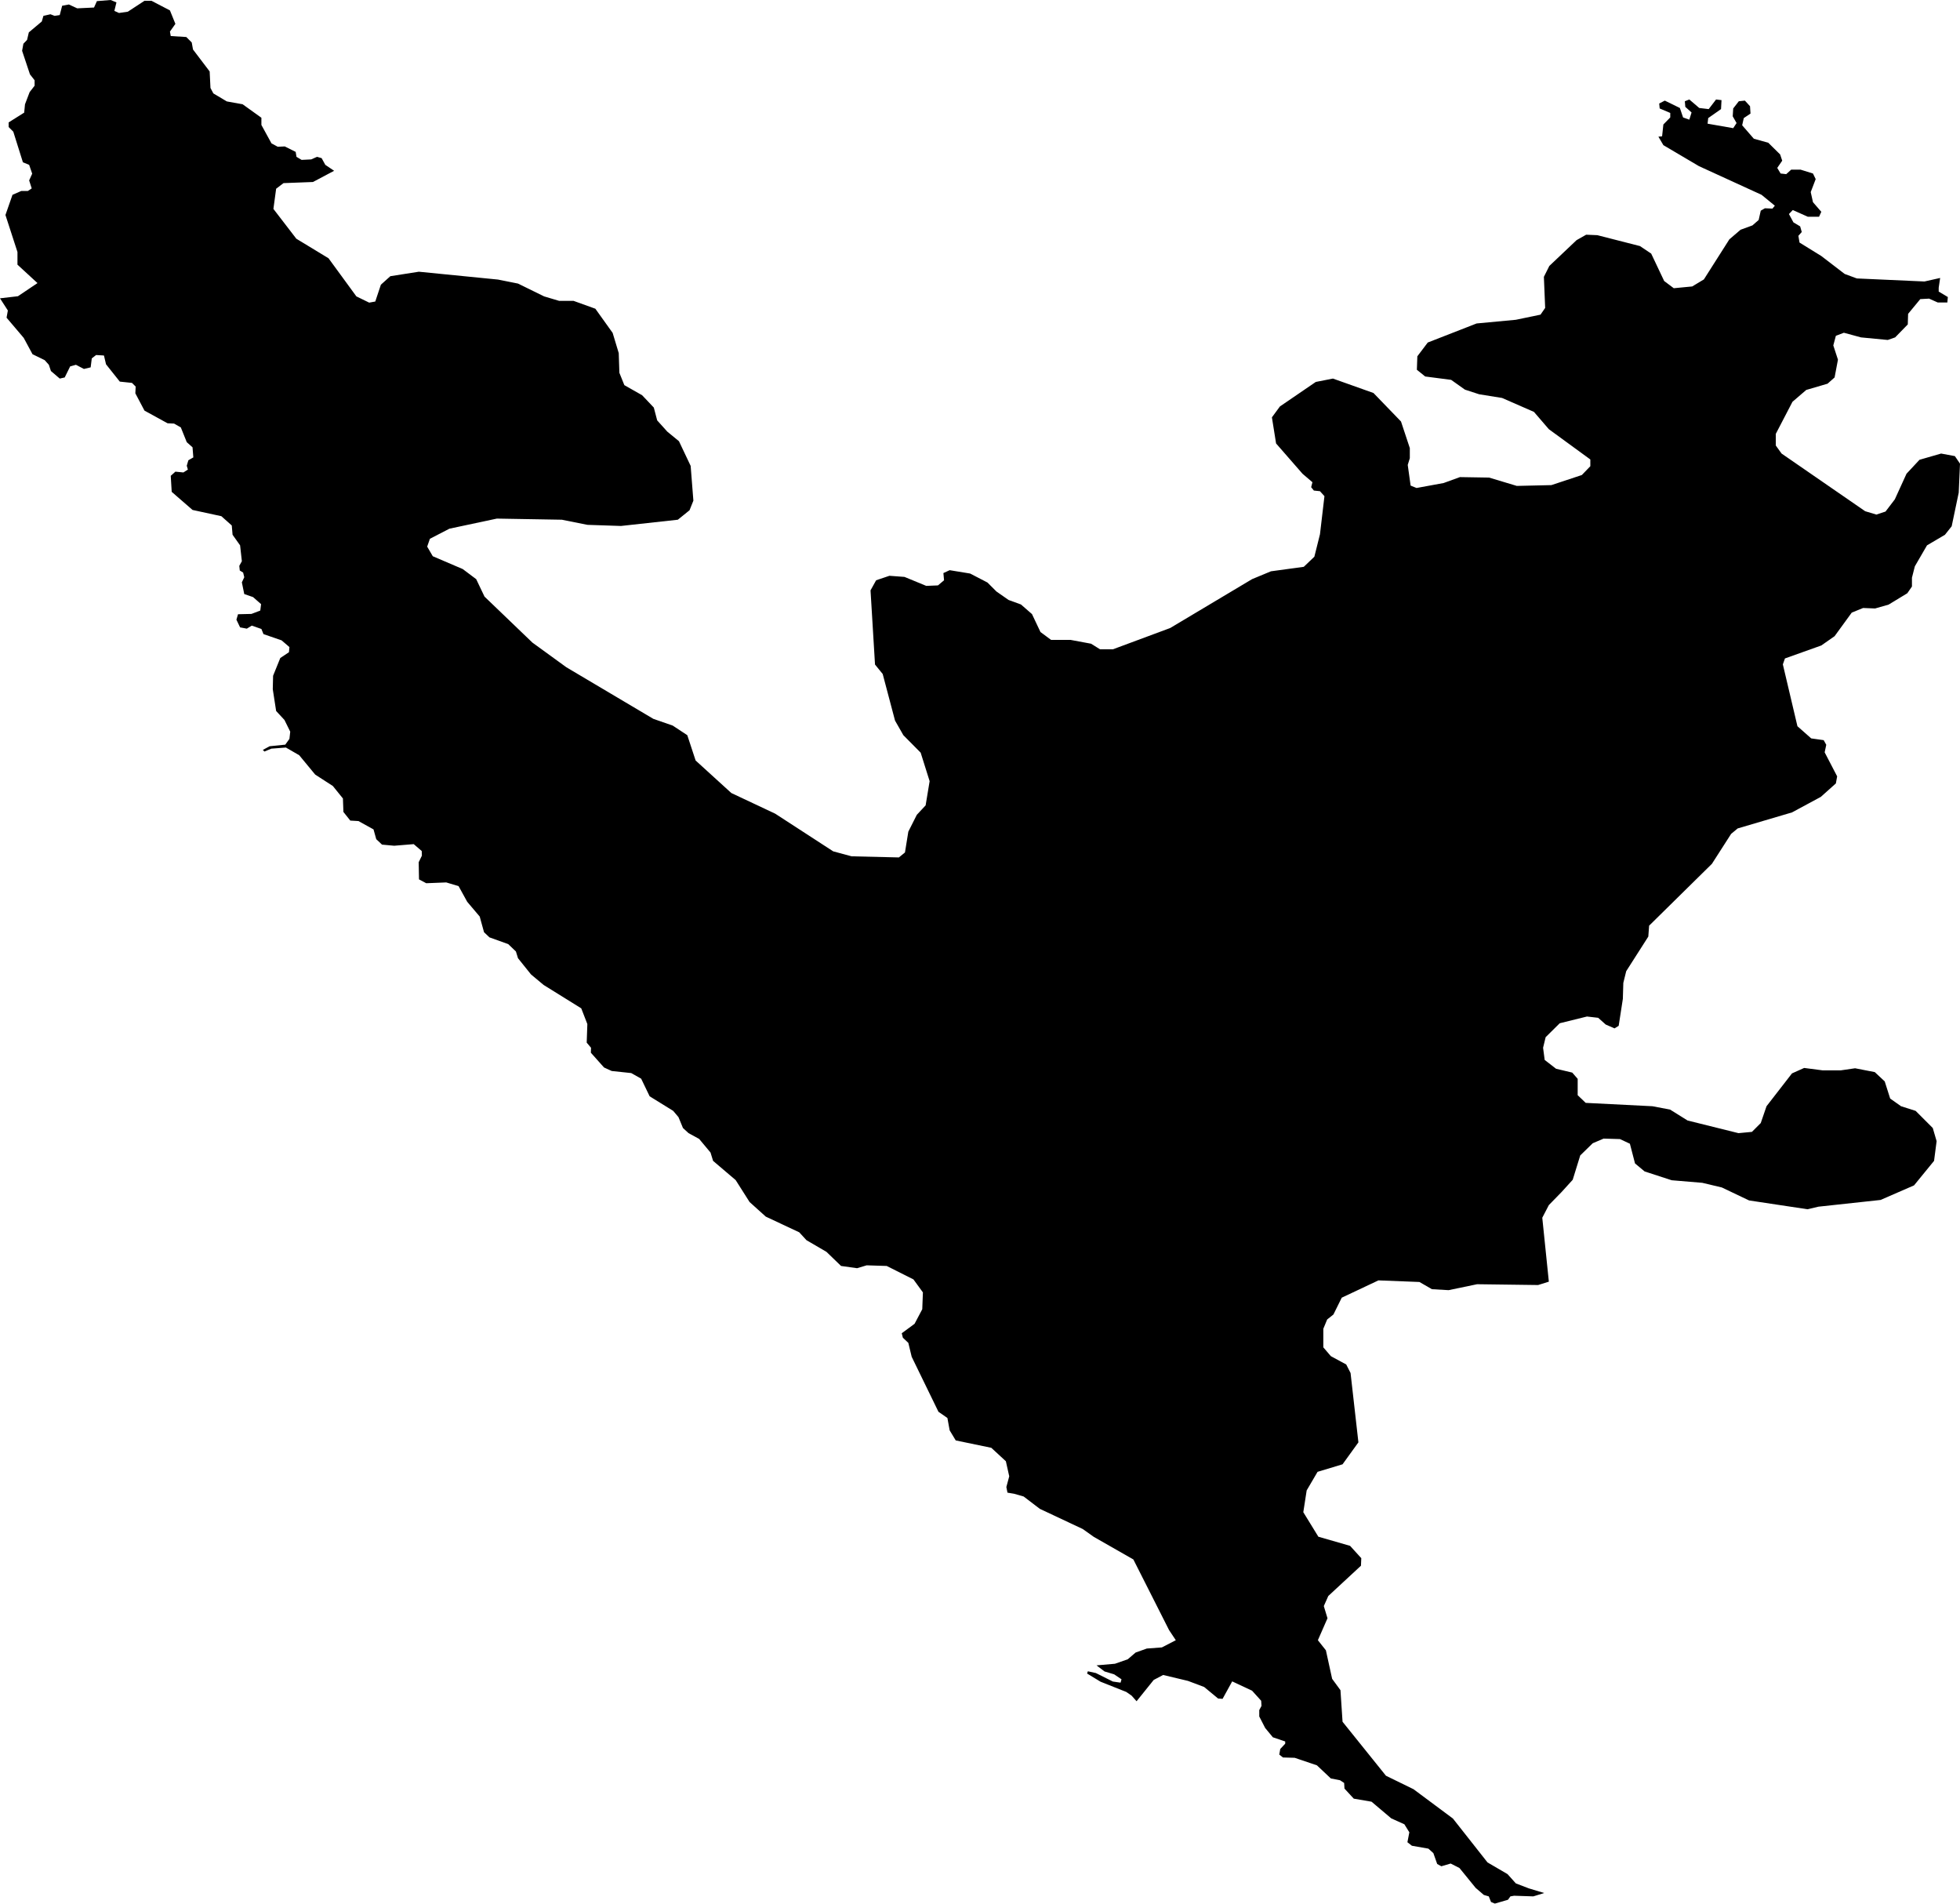
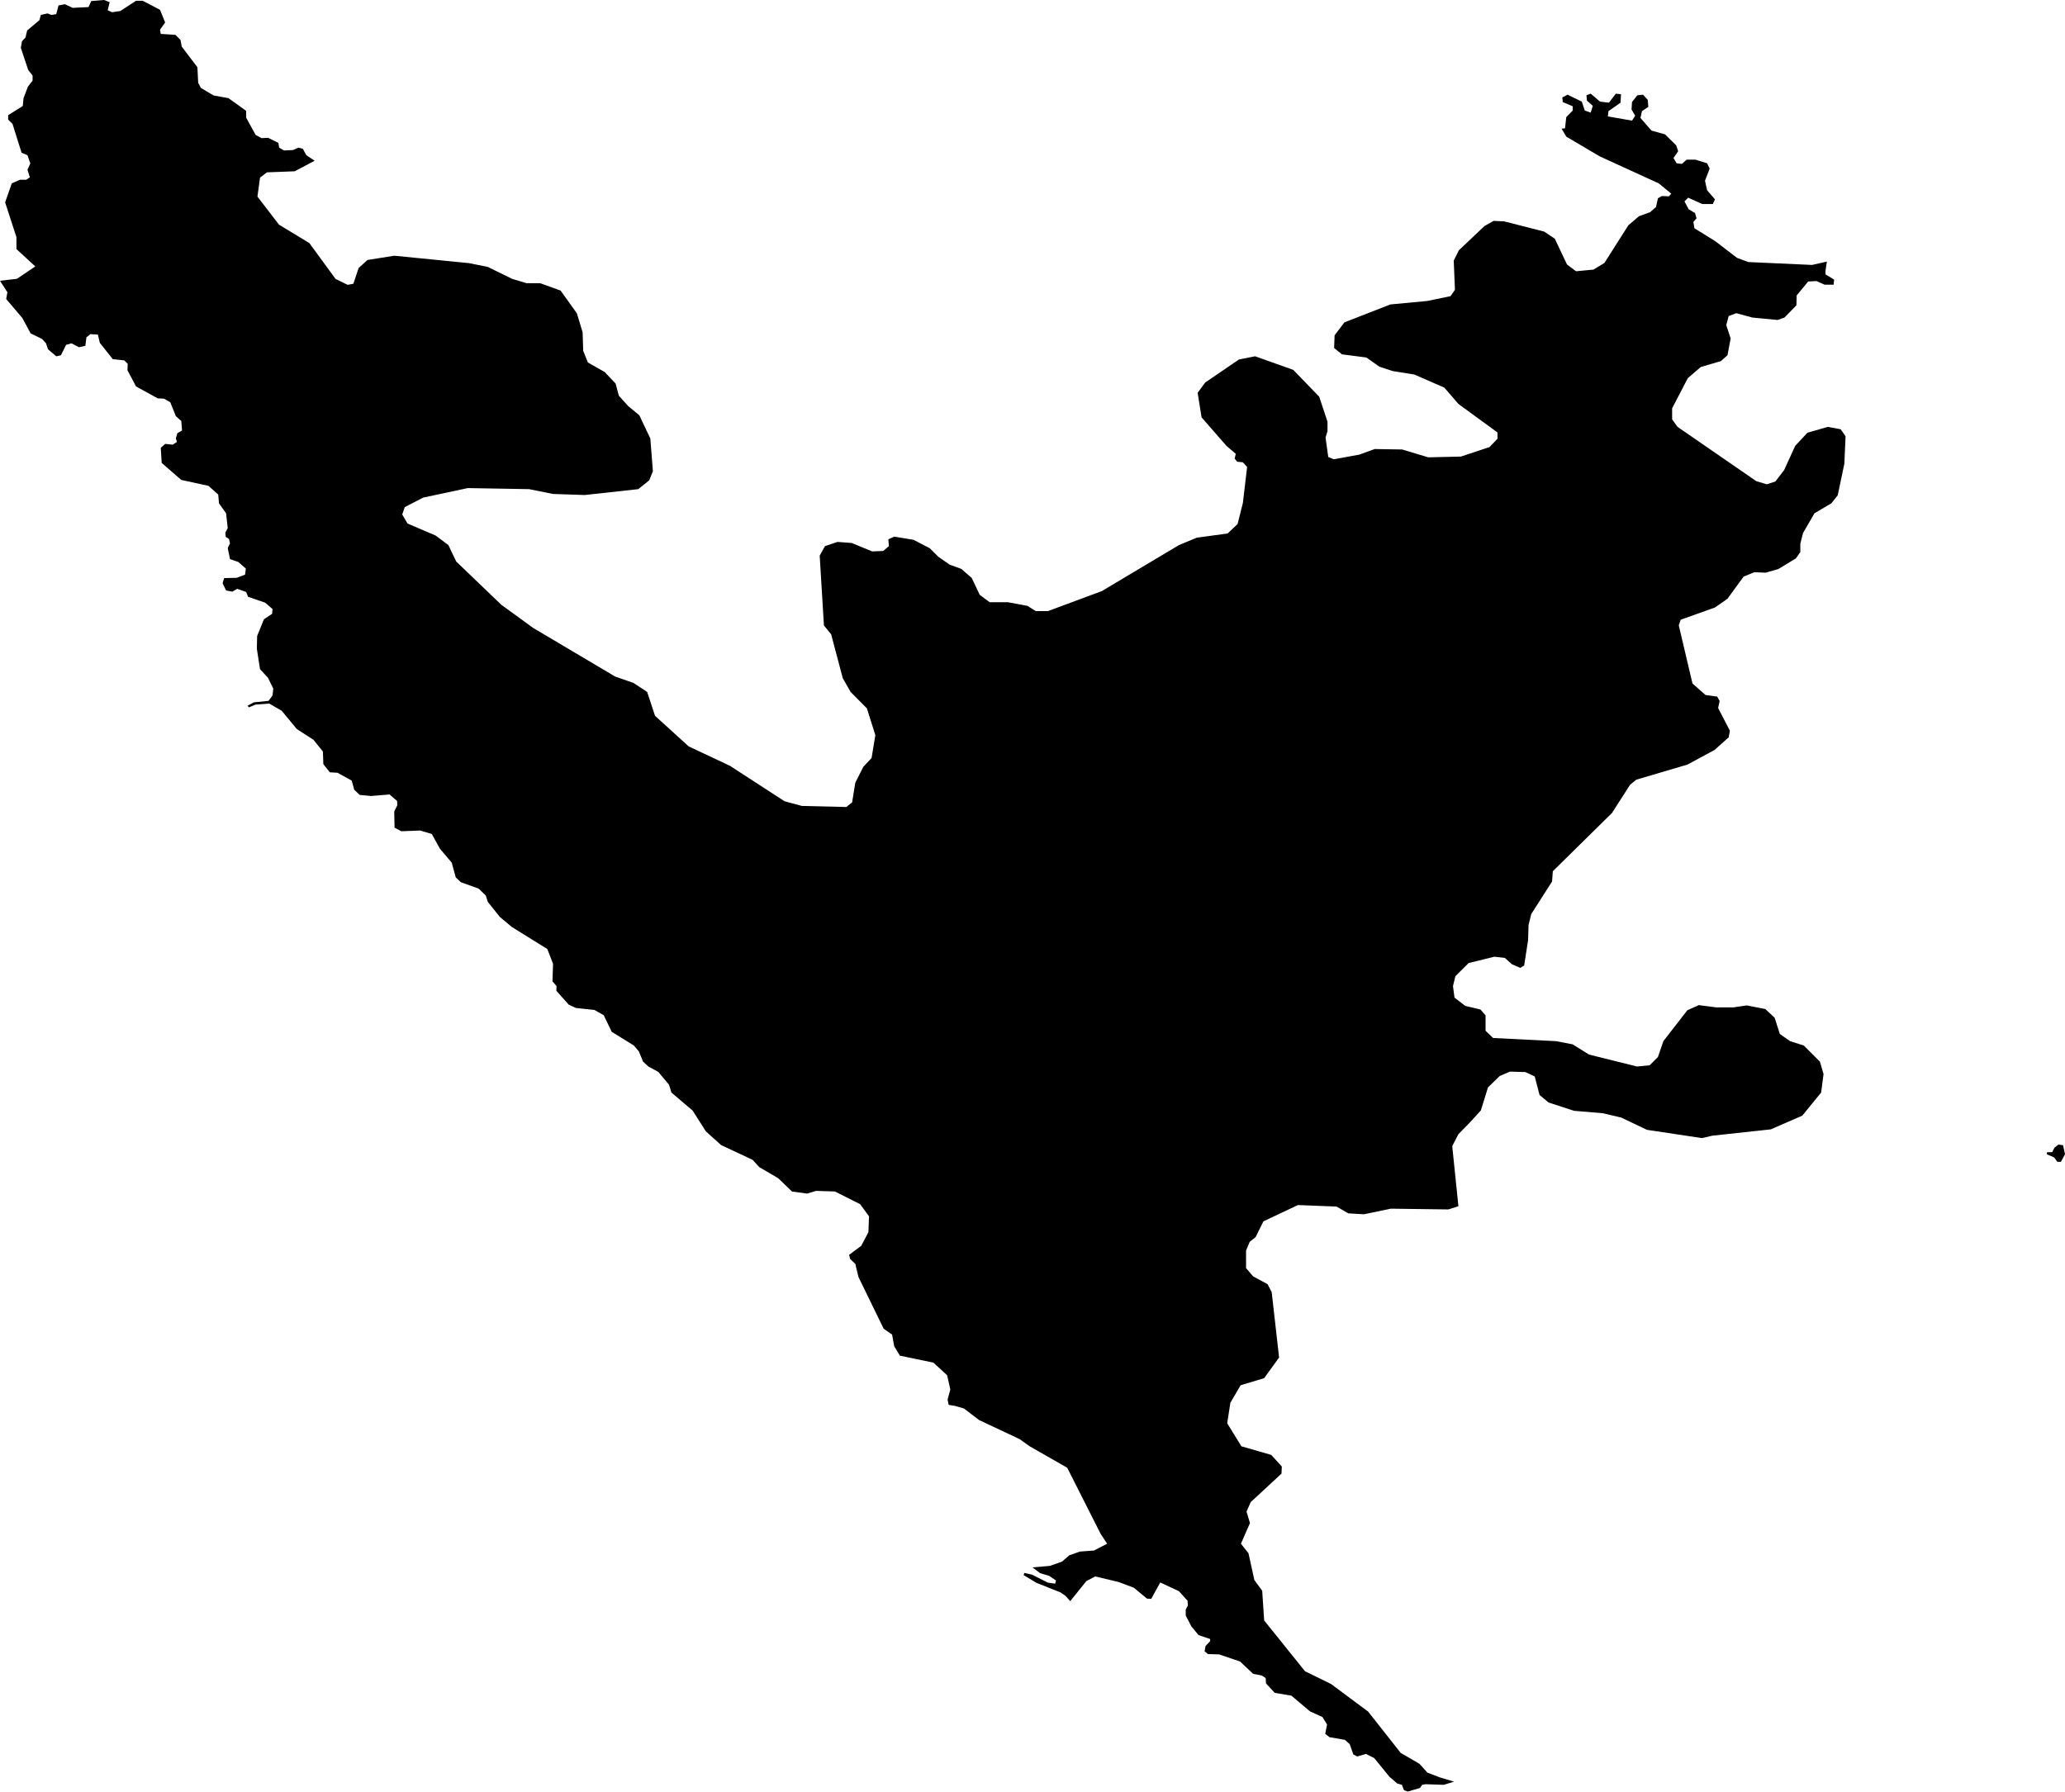
- <svg xmlns="http://www.w3.org/2000/svg" viewBox="699.769 270.486 12.237 11.882">
-   <path d="M701.855,271.552l-0.055,-0.037l-0.023,-0.042l-0.029,-0.008l-0.036,0.016l-0.06,0.003l-0.032,-0.019l-0.005,-0.031l-0.068,-0.034l-0.044,0.002l-0.039,-0.021l-0.063,-0.115v-0.045l-0.117,-0.084l-0.099,-0.018l-0.084,-0.05l-0.018,-0.034l-0.005,-0.103l-0.104,-0.137l-0.008,-0.044l-0.034,-0.034l-0.097,-0.006l-0.005,-0.028l0.034,-0.048l-0.034,-0.084l-0.115,-0.06h-0.044l-0.104,0.068l-0.055,0.008l-0.029,-0.013l0.013,-0.053l-0.036,-0.015l-0.086,0.007l-0.018,0.04l-0.105,0.005l-0.052,-0.024l-0.042,0.008l-0.015,0.058l-0.032,0.005l-0.026,-0.01l-0.044,0.01l-0.01,0.035l-0.081,0.068l-0.011,0.047l-0.023,0.024l-0.008,0.044l0.049,0.147l0.029,0.037v0.034l-0.031,0.04l-0.029,0.076l-0.005,0.052l-0.097,0.061v0.029l0.029,0.029l0.06,0.191l0.039,0.016l0.019,0.055l-0.019,0.042l0.016,0.05l-0.024,0.016h-0.041l-0.055,0.024l-0.044,0.126l0.075,0.231v0.079l0.125,0.115l-0.122,0.082l-0.112,0.013l0.049,0.076l-0.008,0.045l0.107,0.126l0.055,0.102l0.076,0.037l0.026,0.029l0.013,0.039l0.055,0.047l0.031,-0.007l0.034,-0.069l0.036,-0.01l0.05,0.026l0.042,-0.01l0.007,-0.056l0.027,-0.021l0.049,0.003l0.013,0.055l0.086,0.108l0.076,0.008l0.023,0.023l-0.002,0.042l0.057,0.108l0.144,0.079l0.041,0.002l0.042,0.024l0.037,0.092l0.036,0.032l0.005,0.063l-0.031,0.018l-0.01,0.034l0.007,0.024l-0.028,0.018l-0.05,-0.005l-0.029,0.026l0.006,0.1l0.13,0.113l0.18,0.039l0.065,0.058l0.005,0.058l0.047,0.066l0.011,0.099l-0.016,0.029l0.003,0.029l0.021,0.013l0.007,0.029l-0.015,0.032l0.015,0.073l0.055,0.019l0.05,0.044l-0.005,0.04l-0.055,0.021l-0.084,0.002l-0.01,0.034l0.023,0.048l0.042,0.008l0.031,-0.019l0.06,0.021l0.013,0.032l0.113,0.039l0.049,0.042l-0.003,0.032l-0.054,0.036l-0.045,0.111l-0.002,0.084l0.021,0.136l0.052,0.056l0.036,0.073l-0.005,0.045l-0.026,0.036l-0.098,0.01l-0.042,0.023l0.01,0.01l0.043,-0.018l0.091,-0.007l0.083,0.048l0.1,0.121l0.11,0.071l0.063,0.078l0.003,0.084l0.043,0.054l0.051,0.003l0.094,0.052l0.017,0.061l0.036,0.034l0.076,0.007l0.122,-0.01l0.05,0.043l0.001,0.029l-0.02,0.041l0.002,0.107l0.045,0.024l0.125,-0.005l0.077,0.023l0.054,0.098l0.078,0.092l0.027,0.098l0.034,0.032l0.117,0.042l0.048,0.046l0.013,0.042l0.081,0.101l0.079,0.066l0.235,0.146l0.038,0.098l-0.004,0.116l0.027,0.032l-0.001,0.031l0.082,0.092l0.048,0.022l0.122,0.013l0.062,0.035l0.053,0.11l0.147,0.091l0.033,0.039l0.028,0.068l0.035,0.032l0.066,0.036l0.071,0.085l0.016,0.052l0.141,0.12l0.087,0.137l0.101,0.091l0.209,0.098l0.045,0.049l0.125,0.073l0.091,0.088l0.1,0.014l0.06,-0.018l0.125,0.004l0.167,0.084l0.059,0.081l-0.004,0.105l-0.048,0.091l-0.08,0.059l0.007,0.028l0.034,0.032l0.021,0.087l0.167,0.343l0.056,0.039l0.014,0.077l0.038,0.063l0.222,0.046l0.091,0.084l0.021,0.094l-0.018,0.067l0.007,0.035l0.042,0.007l0.059,0.017l0.101,0.077l0.268,0.126l0.069,0.049l0.247,0.141l0.223,0.441l0.042,0.063l-0.087,0.045l-0.094,0.007l-0.07,0.025l-0.049,0.042l-0.08,0.028l-0.115,0.01l0.05,0.038l0.06,0.018l0.046,0.031l-0.006,0.021l-0.048,-0.007l-0.106,-0.053l-0.05,-0.011l-0.005,0.014l0.084,0.051l0.161,0.064l0.033,0.023l0.031,0.035l0.107,-0.133l0.059,-0.031l0.155,0.037l0.101,0.038l0.087,0.072l0.028,0.002l0.06,-0.109l0.124,0.058l0.057,0.063l0.002,0.032l-0.014,0.026v0.04l0.037,0.072l0.048,0.058l0.077,0.026v0.014l-0.031,0.033l-0.006,0.035l0.023,0.018l0.073,0.002l0.139,0.047l0.087,0.082l0.057,0.011l0.026,0.017l0.002,0.035l0.058,0.063l0.111,0.019l0.123,0.104l0.082,0.037l0.031,0.05l-0.012,0.062l0.028,0.022l0.103,0.018l0.031,0.028l0.024,0.068l0.026,0.014l0.058,-0.017l0.055,0.028l0.101,0.124l0.051,0.044l0.031,0.009l0.014,0.035l0.024,0.01l0.082,-0.024l0.015,-0.021l0.023,-0.004l0.12,0.004l0.068,-0.021l-0.096,-0.029l-0.081,-0.031l-0.052,-0.058l-0.125,-0.073l-0.216,-0.274l-0.246,-0.183l-0.172,-0.084l-0.271,-0.337l-0.013,-0.197l-0.052,-0.071l-0.039,-0.178l-0.05,-0.063l0.06,-0.137l-0.023,-0.076l0.028,-0.063l0.204,-0.189l0.002,-0.047l-0.07,-0.077l-0.198,-0.057l-0.094,-0.153l0.021,-0.136l0.068,-0.116l0.156,-0.047l0.099,-0.137l-0.049,-0.433l-0.027,-0.053l-0.096,-0.052l-0.047,-0.055v-0.116l0.024,-0.058l0.039,-0.031l0.052,-0.105l0.229,-0.108l0.256,0.01l0.078,0.045l0.104,0.006l0.178,-0.037l0.381,0.005l0.067,-0.021l-0.041,-0.399l0.041,-0.079l0.079,-0.081l0.07,-0.077l0.047,-0.152l0.078,-0.076l0.068,-0.029l0.102,0.003l0.062,0.029l0.032,0.123l0.06,0.05l0.169,0.055l0.191,0.016l0.122,0.029l0.17,0.081l0.365,0.055l0.068,-0.016l0.388,-0.042l0.209,-0.091l0.125,-0.153l0.016,-0.123l-0.024,-0.082l-0.107,-0.107l-0.091,-0.029l-0.068,-0.048l-0.034,-0.107l-0.062,-0.058l-0.123,-0.024l-0.089,0.013h-0.114l-0.115,-0.015l-0.076,0.034l-0.159,0.205l-0.036,0.105l-0.055,0.055l-0.084,0.008l-0.318,-0.079l-0.109,-0.068l-0.11,-0.021l-0.417,-0.021l-0.05,-0.048v-0.102l-0.034,-0.039l-0.101,-0.024l-0.071,-0.055l-0.01,-0.076l0.016,-0.066l0.088,-0.087l0.17,-0.042l0.07,0.008l0.047,0.042l0.055,0.024l0.026,-0.016l0.026,-0.168l0.003,-0.1l0.018,-0.073l0.138,-0.216l0.005,-0.068l0.392,-0.386l0.12,-0.187l0.041,-0.034l0.339,-0.1l0.18,-0.097l0.094,-0.084l0.008,-0.044l-0.078,-0.15l0.01,-0.047l-0.016,-0.029l-0.078,-0.011l-0.086,-0.076l-0.091,-0.386l0.013,-0.037l0.227,-0.081l0.083,-0.058l0.107,-0.147l0.071,-0.029l0.075,0.003l0.084,-0.024l0.117,-0.071l0.029,-0.042v-0.055l0.018,-0.071l0.076,-0.131l0.112,-0.066l0.042,-0.053l0.044,-0.21l0.008,-0.181l-0.032,-0.047l-0.086,-0.016l-0.135,0.039l-0.081,0.087l-0.073,0.16l-0.058,0.076l-0.057,0.019l-0.07,-0.021l-0.522,-0.36l-0.036,-0.05v-0.073l0.104,-0.2l0.086,-0.074l0.133,-0.039l0.044,-0.039l0.021,-0.111l-0.029,-0.089l0.016,-0.06l0.05,-0.019l0.107,0.029l0.167,0.016l0.046,-0.016l0.079,-0.081l0.002,-0.066l0.076,-0.092l0.055,-0.003l0.054,0.024h0.06l0.003,-0.034l-0.057,-0.034v-0.024l0.009,-0.061l-0.098,0.022l-0.422,-0.019l-0.076,-0.028l-0.146,-0.112l-0.136,-0.084l-0.007,-0.042l0.021,-0.024l-0.01,-0.035l-0.042,-0.025l-0.028,-0.052l0.024,-0.025l0.094,0.042h0.07l0.014,-0.031l-0.052,-0.06l-0.014,-0.063l0.031,-0.081l-0.017,-0.035l-0.077,-0.024h-0.059l-0.031,0.028l-0.035,-0.004l-0.021,-0.035l0.031,-0.045l-0.013,-0.039l-0.074,-0.073l-0.09,-0.025l-0.073,-0.084l0.01,-0.045l0.042,-0.028l-0.003,-0.046l-0.032,-0.035l-0.038,0.004l-0.035,0.045l-0.003,0.049l0.024,0.042l-0.021,0.032l-0.16,-0.028l0.004,-0.035l0.08,-0.056l0.003,-0.056l-0.034,-0.004l-0.046,0.06l-0.059,-0.007l-0.062,-0.053l-0.028,0.011l0.003,0.035l0.039,0.035l-0.014,0.045l-0.039,-0.014l-0.02,-0.059l-0.094,-0.046l-0.035,0.018l0.003,0.031l0.066,0.028v0.028l-0.043,0.044l-0.008,0.074l-0.023,0.002l0.031,0.053l0.222,0.131l0.391,0.179l0.083,0.068l-0.015,0.018l-0.047,-0.002l-0.026,0.015l-0.013,0.058l-0.039,0.034l-0.074,0.027l-0.07,0.06l-0.159,0.25l-0.073,0.044l-0.115,0.011l-0.06,-0.045l-0.081,-0.171l-0.07,-0.047l-0.266,-0.068l-0.07,-0.003l-0.06,0.034l-0.17,0.161l-0.034,0.068l0.008,0.194l-0.029,0.042l-0.154,0.032l-0.245,0.023l-0.305,0.119l-0.065,0.086l-0.003,0.084l0.052,0.042l0.162,0.021l0.086,0.061l0.089,0.029l0.143,0.023l0.199,0.087l0.093,0.108l0.259,0.189v0.042l-0.053,0.055l-0.19,0.063l-0.216,0.005l-0.173,-0.052l-0.182,-0.003l-0.102,0.037l-0.169,0.031l-0.037,-0.015l-0.018,-0.129l0.013,-0.042v-0.063l-0.055,-0.166l-0.172,-0.178l-0.253,-0.09l-0.107,0.021l-0.224,0.153l-0.05,0.068l0.026,0.163l0.165,0.189l0.062,0.053l-0.008,0.031l0.017,0.021l0.038,0.004l0.028,0.031l-0.028,0.238l-0.035,0.14l-0.066,0.063l-0.205,0.028l-0.118,0.049l-0.511,0.305l-0.358,0.133h-0.08l-0.056,-0.035l-0.129,-0.024h-0.121l-0.066,-0.049l-0.053,-0.112l-0.069,-0.06l-0.077,-0.028l-0.076,-0.053l-0.056,-0.056l-0.108,-0.056l-0.128,-0.021l-0.039,0.018l0.004,0.045l-0.038,0.032l-0.073,0.003l-0.136,-0.056l-0.094,-0.007l-0.083,0.028l-0.035,0.063l0.028,0.463l0.048,0.059l0.077,0.291l0.052,0.091l0.108,0.109l0.056,0.178l-0.025,0.151l-0.055,0.059l-0.053,0.105l-0.021,0.13l-0.038,0.031l-0.295,-0.007l-0.115,-0.031l-0.362,-0.235l-0.274,-0.129l-0.223,-0.203l-0.052,-0.158l-0.091,-0.06l-0.121,-0.042l-0.543,-0.322l-0.212,-0.154l-0.299,-0.287l-0.052,-0.109l-0.084,-0.063l-0.187,-0.08l-0.035,-0.06l0.017,-0.049l0.122,-0.063l0.296,-0.063l0.406,0.007l0.16,0.032l0.209,0.007l0.355,-0.039l0.073,-0.059l0.024,-0.06l-0.017,-0.217l-0.073,-0.154l-0.073,-0.06l-0.063,-0.07l-0.021,-0.08l-0.073,-0.077l-0.111,-0.063l-0.031,-0.077l-0.004,-0.123l-0.038,-0.126l-0.108,-0.151l-0.136,-0.049h-0.09l-0.094,-0.028l-0.163,-0.08l-0.125,-0.025l-0.494,-0.049l-0.178,0.028l-0.059,0.053l-0.035,0.105l-0.038,0.007l-0.08,-0.039l-0.174,-0.238l-0.201,-0.122l-0.143,-0.186l0.017,-0.126l0.046,-0.035l0.184,-0.007l0.132,-0.07z" />
+ <svg xmlns="http://www.w3.org/2000/svg" viewBox="699.769 270.486 13.692 11.882">
+   <path d="M713.341,278.128l-0.001,0.013l0.049,0.021l0.021,0.029h0.024l0.027,-0.05l-0.013,-0.06l-0.031,-0.004l-0.026,0.021l-0.015,0.029l-0.035,0.001z M701.855,271.552l-0.055,-0.037l-0.023,-0.042l-0.029,-0.008l-0.036,0.016l-0.06,0.003l-0.032,-0.019l-0.005,-0.031l-0.068,-0.034l-0.044,0.002l-0.039,-0.021l-0.063,-0.115v-0.045l-0.117,-0.084l-0.099,-0.018l-0.084,-0.05l-0.018,-0.034l-0.005,-0.103l-0.104,-0.137l-0.008,-0.044l-0.034,-0.034l-0.097,-0.006l-0.005,-0.028l0.034,-0.048l-0.034,-0.084l-0.115,-0.06h-0.044l-0.104,0.068l-0.055,0.008l-0.029,-0.013l0.013,-0.053l-0.036,-0.015l-0.086,0.007l-0.018,0.04l-0.105,0.005l-0.052,-0.024l-0.042,0.008l-0.015,0.058l-0.032,0.005l-0.026,-0.01l-0.044,0.01l-0.01,0.035l-0.081,0.068l-0.011,0.047l-0.023,0.024l-0.008,0.044l0.049,0.147l0.029,0.037v0.034l-0.031,0.04l-0.029,0.076l-0.005,0.052l-0.097,0.061v0.029l0.029,0.029l0.06,0.191l0.039,0.016l0.019,0.055l-0.019,0.042l0.016,0.05l-0.024,0.016h-0.041l-0.055,0.024l-0.044,0.126l0.075,0.231v0.079l0.125,0.115l-0.122,0.082l-0.112,0.013l0.049,0.076l-0.008,0.045l0.107,0.126l0.055,0.102l0.076,0.037l0.026,0.029l0.013,0.039l0.055,0.047l0.031,-0.007l0.034,-0.069l0.036,-0.01l0.05,0.026l0.042,-0.01l0.007,-0.056l0.027,-0.021l0.049,0.003l0.013,0.055l0.086,0.108l0.076,0.008l0.023,0.023l-0.002,0.042l0.057,0.108l0.144,0.079l0.041,0.002l0.042,0.024l0.037,0.092l0.036,0.032l0.005,0.063l-0.031,0.018l-0.01,0.034l0.007,0.024l-0.028,0.018l-0.05,-0.005l-0.029,0.026l0.006,0.1l0.13,0.113l0.18,0.039l0.065,0.058l0.005,0.058l0.047,0.066l0.011,0.099l-0.016,0.029l0.003,0.029l0.021,0.013l0.007,0.029l-0.015,0.032l0.015,0.073l0.055,0.019l0.05,0.044l-0.005,0.04l-0.055,0.021l-0.084,0.002l-0.01,0.034l0.023,0.048l0.042,0.008l0.031,-0.019l0.06,0.021l0.013,0.032l0.113,0.039l0.049,0.042l-0.003,0.032l-0.054,0.036l-0.045,0.111l-0.002,0.084l0.021,0.136l0.052,0.056l0.036,0.073l-0.005,0.045l-0.026,0.036l-0.098,0.01l-0.042,0.023l0.01,0.01l0.043,-0.018l0.091,-0.007l0.083,0.048l0.1,0.121l0.11,0.071l0.063,0.078l0.003,0.084l0.043,0.054l0.051,0.003l0.094,0.052l0.017,0.061l0.036,0.034l0.076,0.007l0.122,-0.01l0.05,0.043l0.001,0.029l-0.02,0.041l0.002,0.107l0.045,0.024l0.125,-0.005l0.077,0.023l0.054,0.098l0.078,0.092l0.027,0.098l0.034,0.032l0.117,0.042l0.048,0.046l0.013,0.042l0.081,0.101l0.079,0.066l0.235,0.146l0.038,0.098l-0.004,0.116l0.027,0.032l-0.001,0.031l0.082,0.092l0.048,0.022l0.122,0.013l0.062,0.035l0.053,0.11l0.147,0.091l0.033,0.039l0.028,0.068l0.035,0.032l0.066,0.036l0.071,0.085l0.016,0.052l0.141,0.12l0.087,0.137l0.101,0.091l0.209,0.098l0.045,0.049l0.125,0.073l0.091,0.088l0.1,0.014l0.06,-0.018l0.125,0.004l0.167,0.084l0.059,0.081l-0.004,0.105l-0.048,0.091l-0.08,0.059l0.007,0.028l0.034,0.032l0.021,0.087l0.167,0.343l0.056,0.039l0.014,0.077l0.038,0.063l0.222,0.046l0.091,0.084l0.021,0.094l-0.018,0.067l0.007,0.035l0.042,0.007l0.059,0.017l0.101,0.077l0.268,0.126l0.069,0.049l0.247,0.141l0.223,0.441l0.042,0.063l-0.087,0.045l-0.094,0.007l-0.07,0.025l-0.049,0.042l-0.08,0.028l-0.115,0.01l0.05,0.038l0.06,0.018l0.046,0.031l-0.006,0.021l-0.048,-0.007l-0.106,-0.053l-0.05,-0.011l-0.005,0.014l0.084,0.051l0.161,0.064l0.033,0.023l0.031,0.035l0.107,-0.133l0.059,-0.031l0.155,0.037l0.101,0.038l0.087,0.072l0.028,0.002l0.06,-0.109l0.124,0.058l0.057,0.063l0.002,0.032l-0.014,0.026v0.04l0.037,0.072l0.048,0.058l0.077,0.026v0.014l-0.031,0.033l-0.006,0.035l0.023,0.018l0.073,0.002l0.139,0.047l0.087,0.082l0.057,0.011l0.026,0.017l0.002,0.035l0.058,0.063l0.111,0.019l0.123,0.104l0.082,0.037l0.031,0.05l-0.012,0.062l0.028,0.022l0.103,0.018l0.031,0.028l0.024,0.068l0.026,0.014l0.058,-0.017l0.055,0.028l0.101,0.124l0.051,0.044l0.031,0.009l0.014,0.035l0.024,0.01l0.082,-0.024l0.015,-0.021l0.023,-0.004l0.12,0.004l0.068,-0.021l-0.096,-0.029l-0.081,-0.031l-0.052,-0.058l-0.125,-0.073l-0.216,-0.274l-0.246,-0.183l-0.172,-0.084l-0.271,-0.337l-0.013,-0.197l-0.052,-0.071l-0.039,-0.178l-0.05,-0.063l0.06,-0.137l-0.023,-0.076l0.028,-0.063l0.204,-0.189l0.002,-0.047l-0.07,-0.077l-0.198,-0.057l-0.094,-0.153l0.021,-0.136l0.068,-0.116l0.156,-0.047l0.099,-0.137l-0.049,-0.433l-0.027,-0.053l-0.096,-0.052l-0.047,-0.055v-0.116l0.024,-0.058l0.039,-0.031l0.052,-0.105l0.229,-0.108l0.256,0.01l0.078,0.045l0.104,0.006l0.178,-0.037l0.381,0.005l0.067,-0.021l-0.041,-0.399l0.041,-0.079l0.079,-0.081l0.07,-0.077l0.047,-0.152l0.078,-0.076l0.068,-0.029l0.102,0.003l0.062,0.029l0.032,0.123l0.06,0.05l0.169,0.055l0.191,0.016l0.122,0.029l0.17,0.081l0.365,0.055l0.068,-0.016l0.388,-0.042l0.209,-0.091l0.125,-0.153l0.016,-0.123l-0.024,-0.082l-0.107,-0.107l-0.091,-0.029l-0.068,-0.048l-0.034,-0.107l-0.062,-0.058l-0.123,-0.024l-0.089,0.013h-0.114l-0.115,-0.015l-0.076,0.034l-0.159,0.205l-0.036,0.105l-0.055,0.055l-0.084,0.008l-0.318,-0.079l-0.109,-0.068l-0.11,-0.021l-0.417,-0.021l-0.05,-0.048v-0.102l-0.034,-0.039l-0.101,-0.024l-0.071,-0.055l-0.01,-0.076l0.016,-0.066l0.088,-0.087l0.17,-0.042l0.07,0.008l0.047,0.042l0.055,0.024l0.026,-0.016l0.026,-0.168l0.003,-0.1l0.018,-0.073l0.138,-0.216l0.005,-0.068l0.392,-0.386l0.12,-0.187l0.041,-0.034l0.339,-0.1l0.18,-0.097l0.094,-0.084l0.008,-0.044l-0.078,-0.15l0.01,-0.047l-0.016,-0.029l-0.078,-0.011l-0.086,-0.076l-0.091,-0.386l0.013,-0.037l0.227,-0.081l0.083,-0.058l0.107,-0.147l0.071,-0.029l0.075,0.003l0.084,-0.024l0.117,-0.071l0.029,-0.042v-0.055l0.018,-0.071l0.076,-0.131l0.112,-0.066l0.042,-0.053l0.044,-0.21l0.008,-0.181l-0.032,-0.047l-0.086,-0.016l-0.135,0.039l-0.081,0.087l-0.073,0.16l-0.058,0.076l-0.057,0.019l-0.07,-0.021l-0.522,-0.36l-0.036,-0.05v-0.073l0.104,-0.2l0.086,-0.074l0.133,-0.039l0.044,-0.039l0.021,-0.111l-0.029,-0.089l0.016,-0.06l0.05,-0.019l0.107,0.029l0.167,0.016l0.046,-0.016l0.079,-0.081l0.002,-0.066l0.076,-0.092l0.055,-0.003l0.054,0.024h0.06l0.003,-0.034l-0.057,-0.034v-0.024l0.009,-0.061l-0.098,0.022l-0.422,-0.019l-0.076,-0.028l-0.146,-0.112l-0.136,-0.084l-0.007,-0.042l0.021,-0.024l-0.01,-0.035l-0.042,-0.025l-0.028,-0.052l0.024,-0.025l0.094,0.042h0.07l0.014,-0.031l-0.052,-0.06l-0.014,-0.063l0.031,-0.081l-0.017,-0.035l-0.077,-0.024h-0.059l-0.031,0.028l-0.035,-0.004l-0.021,-0.035l0.031,-0.045l-0.013,-0.039l-0.074,-0.073l-0.09,-0.025l-0.073,-0.084l0.01,-0.045l0.042,-0.028l-0.003,-0.046l-0.032,-0.035l-0.038,0.004l-0.035,0.045l-0.003,0.049l0.024,0.042l-0.021,0.032l-0.16,-0.028l0.004,-0.035l0.08,-0.056l0.003,-0.056l-0.034,-0.004l-0.046,0.06l-0.059,-0.007l-0.062,-0.053l-0.028,0.011l0.003,0.035l0.039,0.035l-0.014,0.045l-0.039,-0.014l-0.02,-0.059l-0.094,-0.046l-0.035,0.018l0.003,0.031l0.066,0.028v0.028l-0.043,0.044l-0.008,0.074l-0.023,0.002l0.031,0.053l0.222,0.131l0.391,0.179l0.083,0.068l-0.015,0.018l-0.047,-0.002l-0.026,0.015l-0.013,0.058l-0.039,0.034l-0.074,0.027l-0.07,0.06l-0.159,0.25l-0.073,0.044l-0.115,0.011l-0.06,-0.045l-0.081,-0.171l-0.07,-0.047l-0.266,-0.068l-0.07,-0.003l-0.06,0.034l-0.17,0.161l-0.034,0.068l0.008,0.194l-0.029,0.042l-0.154,0.032l-0.245,0.023l-0.305,0.119l-0.065,0.086l-0.003,0.084l0.052,0.042l0.162,0.021l0.086,0.061l0.089,0.029l0.143,0.023l0.199,0.087l0.093,0.108l0.259,0.189v0.042l-0.053,0.055l-0.19,0.063l-0.216,0.005l-0.173,-0.052l-0.182,-0.003l-0.102,0.037l-0.169,0.031l-0.037,-0.015l-0.018,-0.129l0.013,-0.042v-0.063l-0.055,-0.166l-0.172,-0.178l-0.253,-0.09l-0.107,0.021l-0.224,0.153l-0.05,0.068l0.026,0.163l0.165,0.189l0.062,0.053l-0.008,0.031l0.017,0.021l0.038,0.004l0.028,0.031l-0.028,0.238l-0.035,0.14l-0.066,0.063l-0.205,0.028l-0.118,0.049l-0.511,0.305l-0.358,0.133h-0.08l-0.056,-0.035l-0.129,-0.024h-0.121l-0.066,-0.049l-0.053,-0.112l-0.069,-0.06l-0.077,-0.028l-0.076,-0.053l-0.056,-0.056l-0.108,-0.056l-0.128,-0.021l-0.039,0.018l0.004,0.045l-0.038,0.032l-0.073,0.003l-0.136,-0.056l-0.094,-0.007l-0.083,0.028l-0.035,0.063l0.028,0.463l0.048,0.059l0.077,0.291l0.052,0.091l0.108,0.109l0.056,0.178l-0.025,0.151l-0.055,0.059l-0.053,0.105l-0.021,0.13l-0.038,0.031l-0.295,-0.007l-0.115,-0.031l-0.362,-0.235l-0.274,-0.129l-0.223,-0.203l-0.052,-0.158l-0.091,-0.06l-0.121,-0.042l-0.543,-0.322l-0.212,-0.154l-0.299,-0.287l-0.052,-0.109l-0.084,-0.063l-0.187,-0.08l-0.035,-0.06l0.017,-0.049l0.122,-0.063l0.296,-0.063l0.406,0.007l0.16,0.032l0.209,0.007l0.355,-0.039l0.073,-0.059l0.024,-0.06l-0.017,-0.217l-0.073,-0.154l-0.073,-0.06l-0.063,-0.07l-0.021,-0.08l-0.073,-0.077l-0.111,-0.063l-0.031,-0.077l-0.004,-0.123l-0.038,-0.126l-0.108,-0.151l-0.136,-0.049h-0.09l-0.094,-0.028l-0.163,-0.08l-0.125,-0.025l-0.494,-0.049l-0.178,0.028l-0.059,0.053l-0.035,0.105l-0.038,0.007l-0.08,-0.039l-0.174,-0.238l-0.201,-0.122l-0.143,-0.186l0.017,-0.126l0.046,-0.035l0.184,-0.007l0.132,-0.07z" />
</svg>
